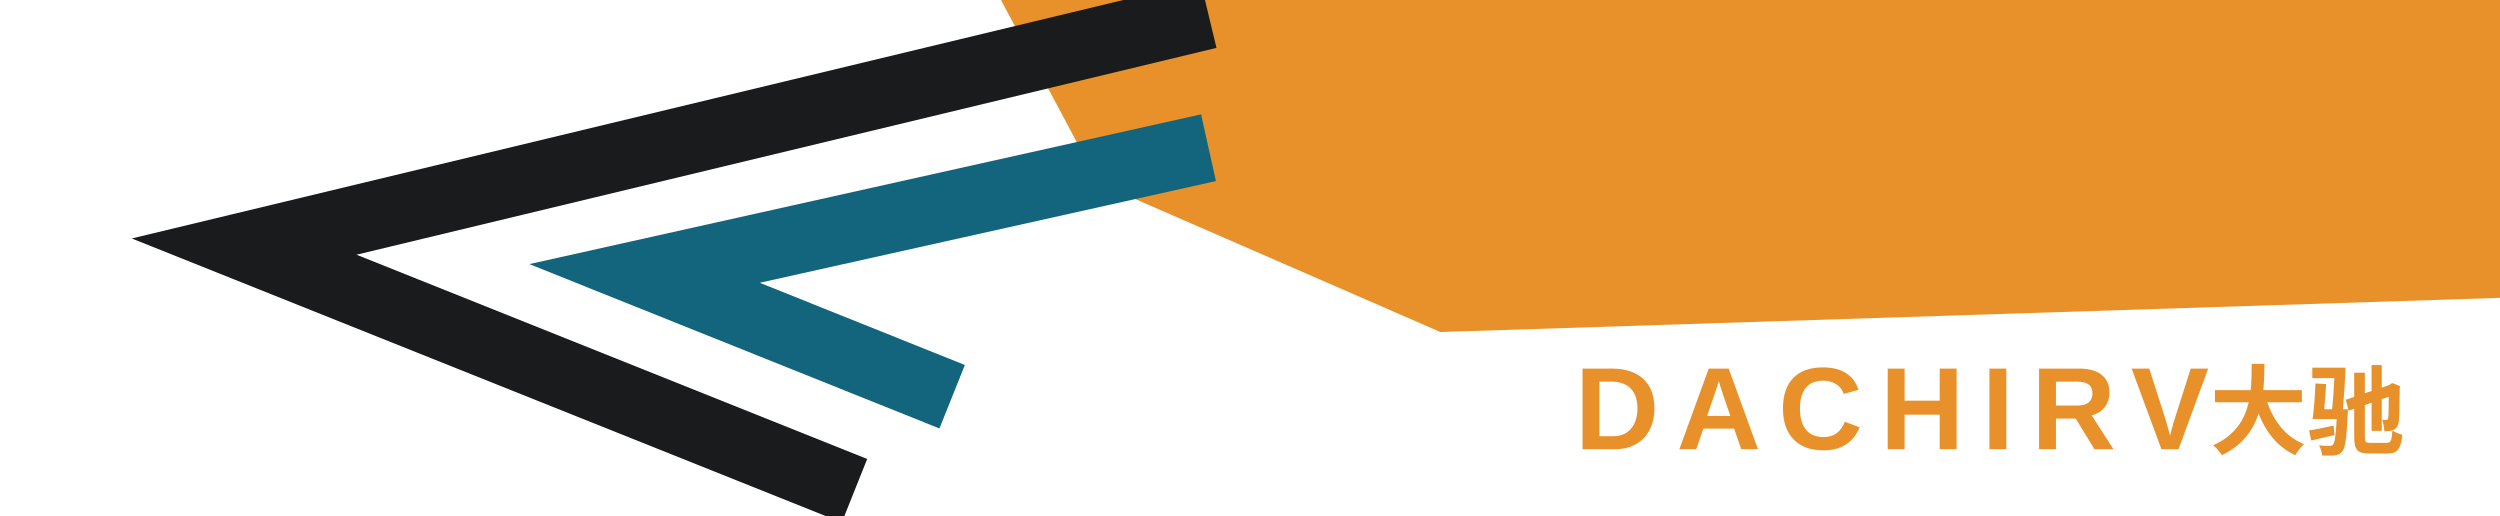
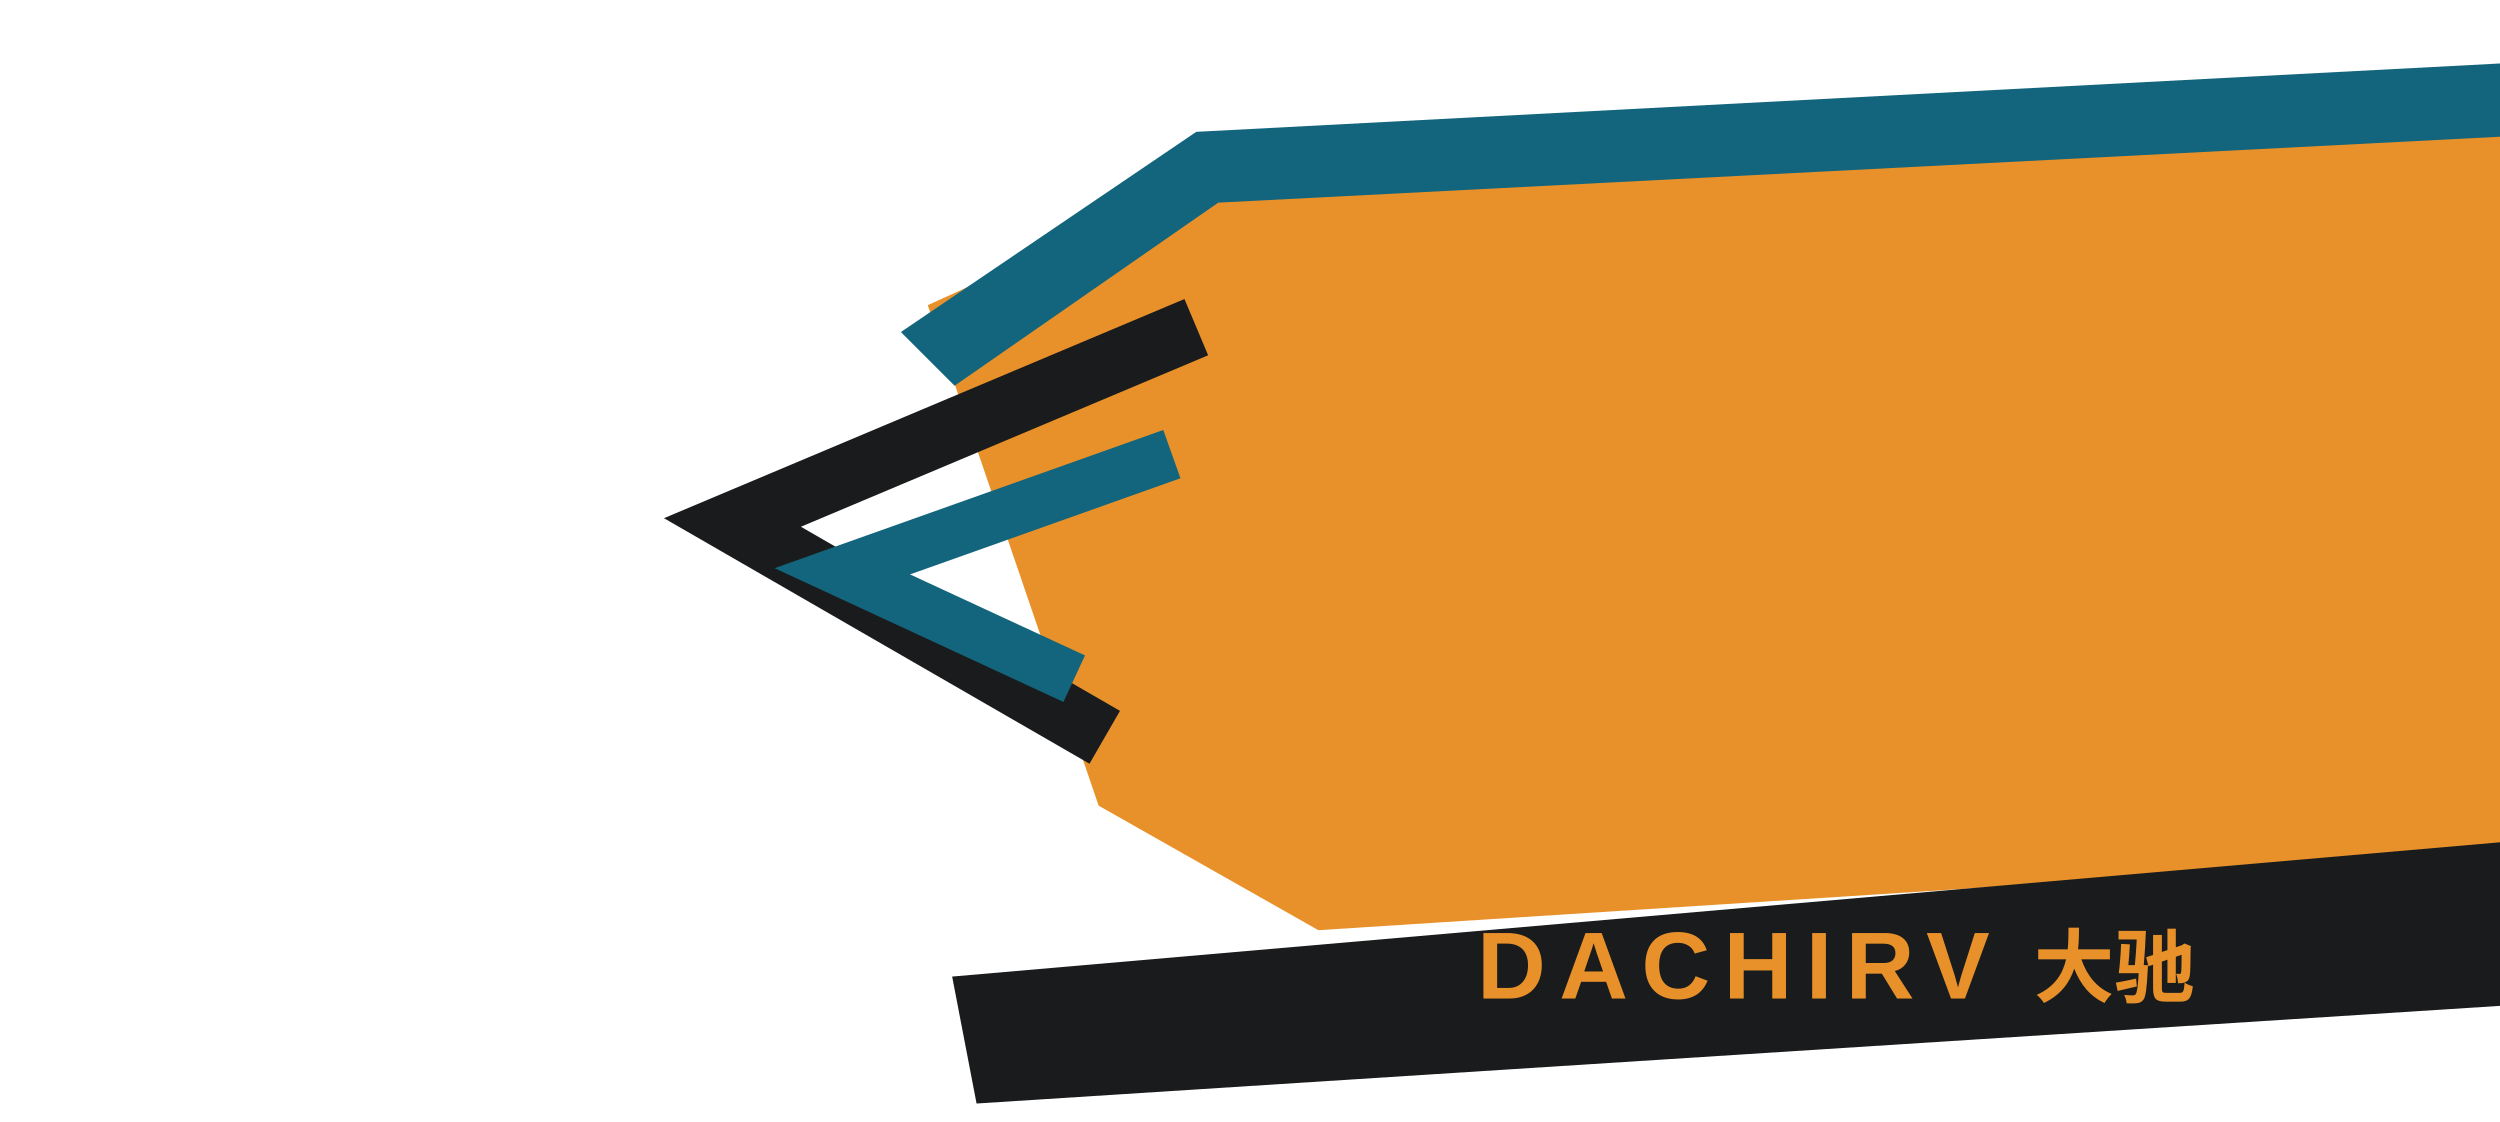
- <svg xmlns="http://www.w3.org/2000/svg" viewBox="0 0 2048 422" width="2048" height="422">
-   <path d="M 820 0 H 2048 V 244 L 1180 272 L 900 150 Z" fill="#e8912a" />
-   <path d="M 990 12 L 200 202 L 700 402" fill="none" stroke="#191b1c" stroke-width="56" stroke-linejoin="miter" stroke-miterlimit="6" />
-   <path d="M 990 121 L 528 224 L 780 325" fill="none" stroke="#12657c" stroke-width="56" stroke-linejoin="miter" stroke-miterlimit="6" />
-   <text x="1290" y="368" fill="#e8912a" font-size="96" letter-spacing="14" font-family="Avenir Next, Helvetica Neue, Arial, sans-serif" font-weight="600">DACHIRV</text>
-   <text x="1810" y="366" fill="#e8912a" font-size="80" font-family="PingFang SC, Hiragino Sans GB, Heiti SC, sans-serif" font-weight="600">大驰</text>
+ <svg xmlns="http://www.w3.org/2000/svg" viewBox="0 0 2048 919" width="2048" height="919">
+   <path d="M 760 250 L 980 150 L 2048 95 L 2048 700 L 1080 762 L 900 660 Z" fill="#e8912a" />
+   <path d="M 738 272 L 980 108 L 2048 52 L 2048 112 L 998 166 L 782 316 Z" fill="#12657c" />
+   <path d="M 980 268 L 600 428 L 905 604" fill="none" stroke="#191b1c" stroke-width="50" stroke-linejoin="miter" stroke-miterlimit="6" />
+   <path d="M 960 372 L 690 468 L 880 556" fill="none" stroke="#12657c" stroke-width="42" stroke-linejoin="miter" stroke-miterlimit="6" />
+   <path d="M 780 800 L 2048 690 L 2048 824 L 800 904 Z" fill="#191b1c" />
+   <text x="1210" y="818" fill="#e8912a" font-size="78" letter-spacing="11" font-family="Avenir Next, Helvetica Neue, Arial, sans-serif" font-weight="600">DACHIRV</text>
+   <text x="1666" y="816" fill="#e8912a" font-size="66" font-family="PingFang SC, Hiragino Sans GB, Heiti SC, sans-serif" font-weight="600">大驰</text>
</svg>
